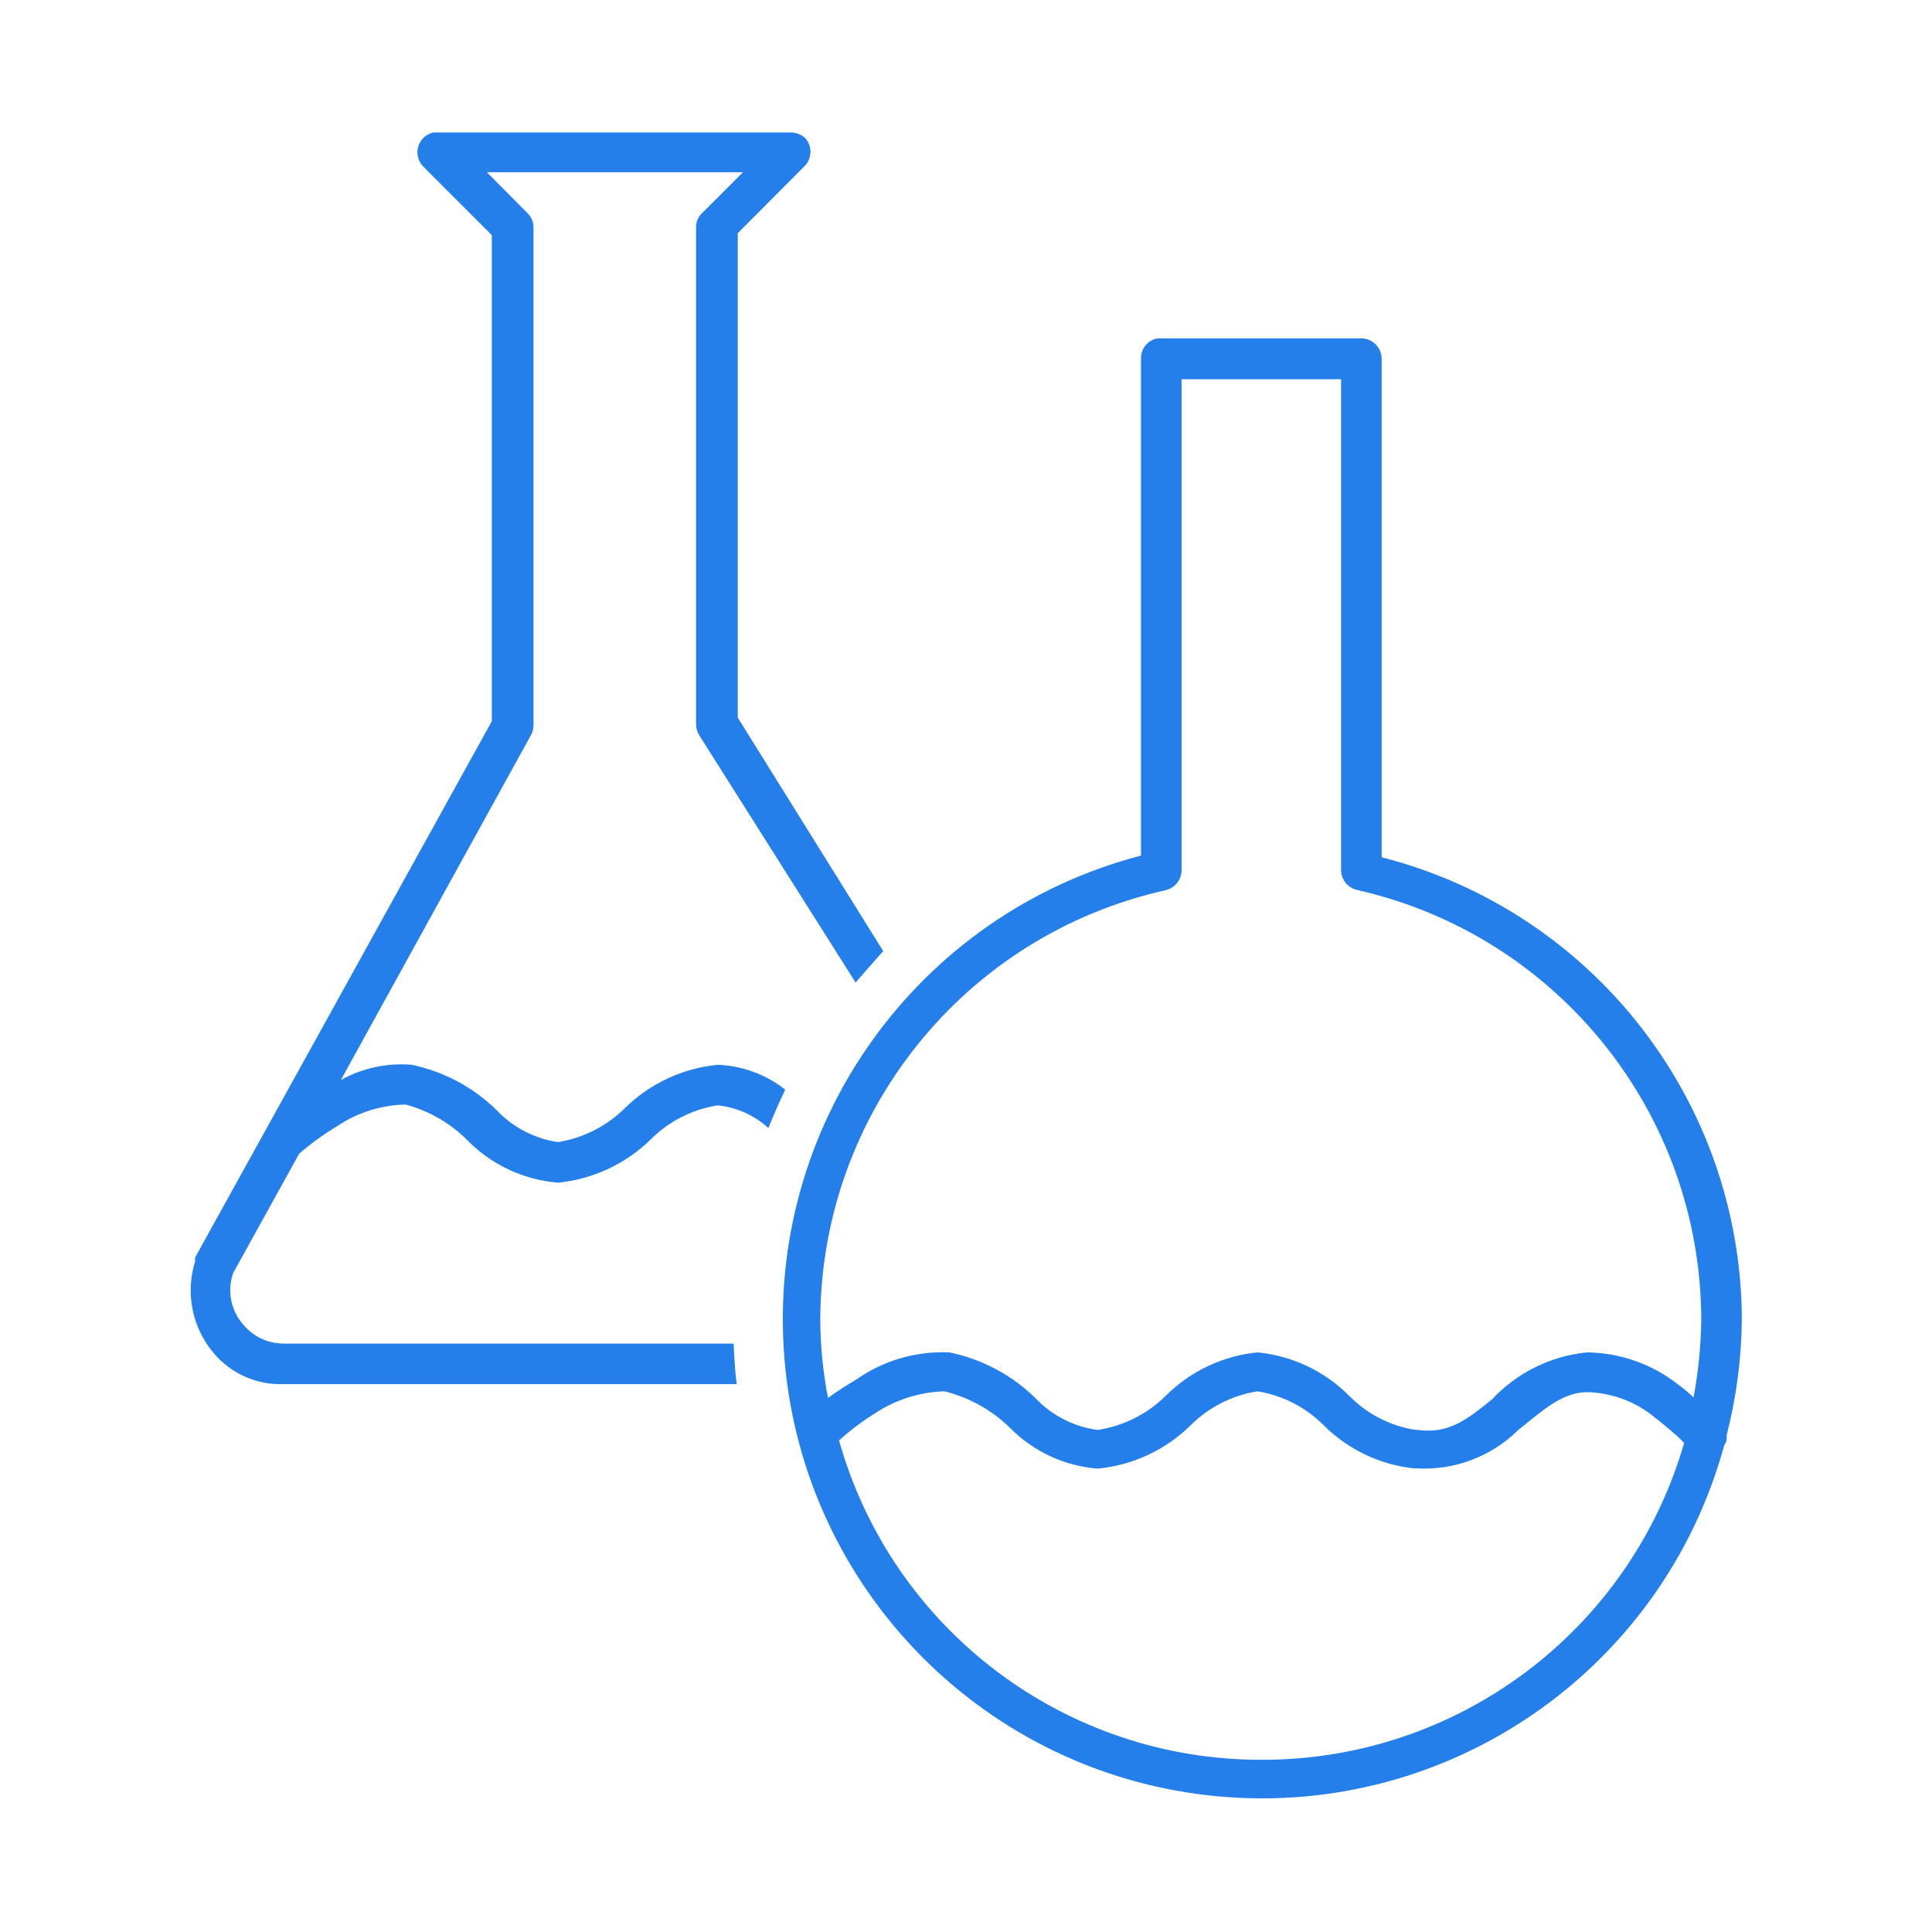
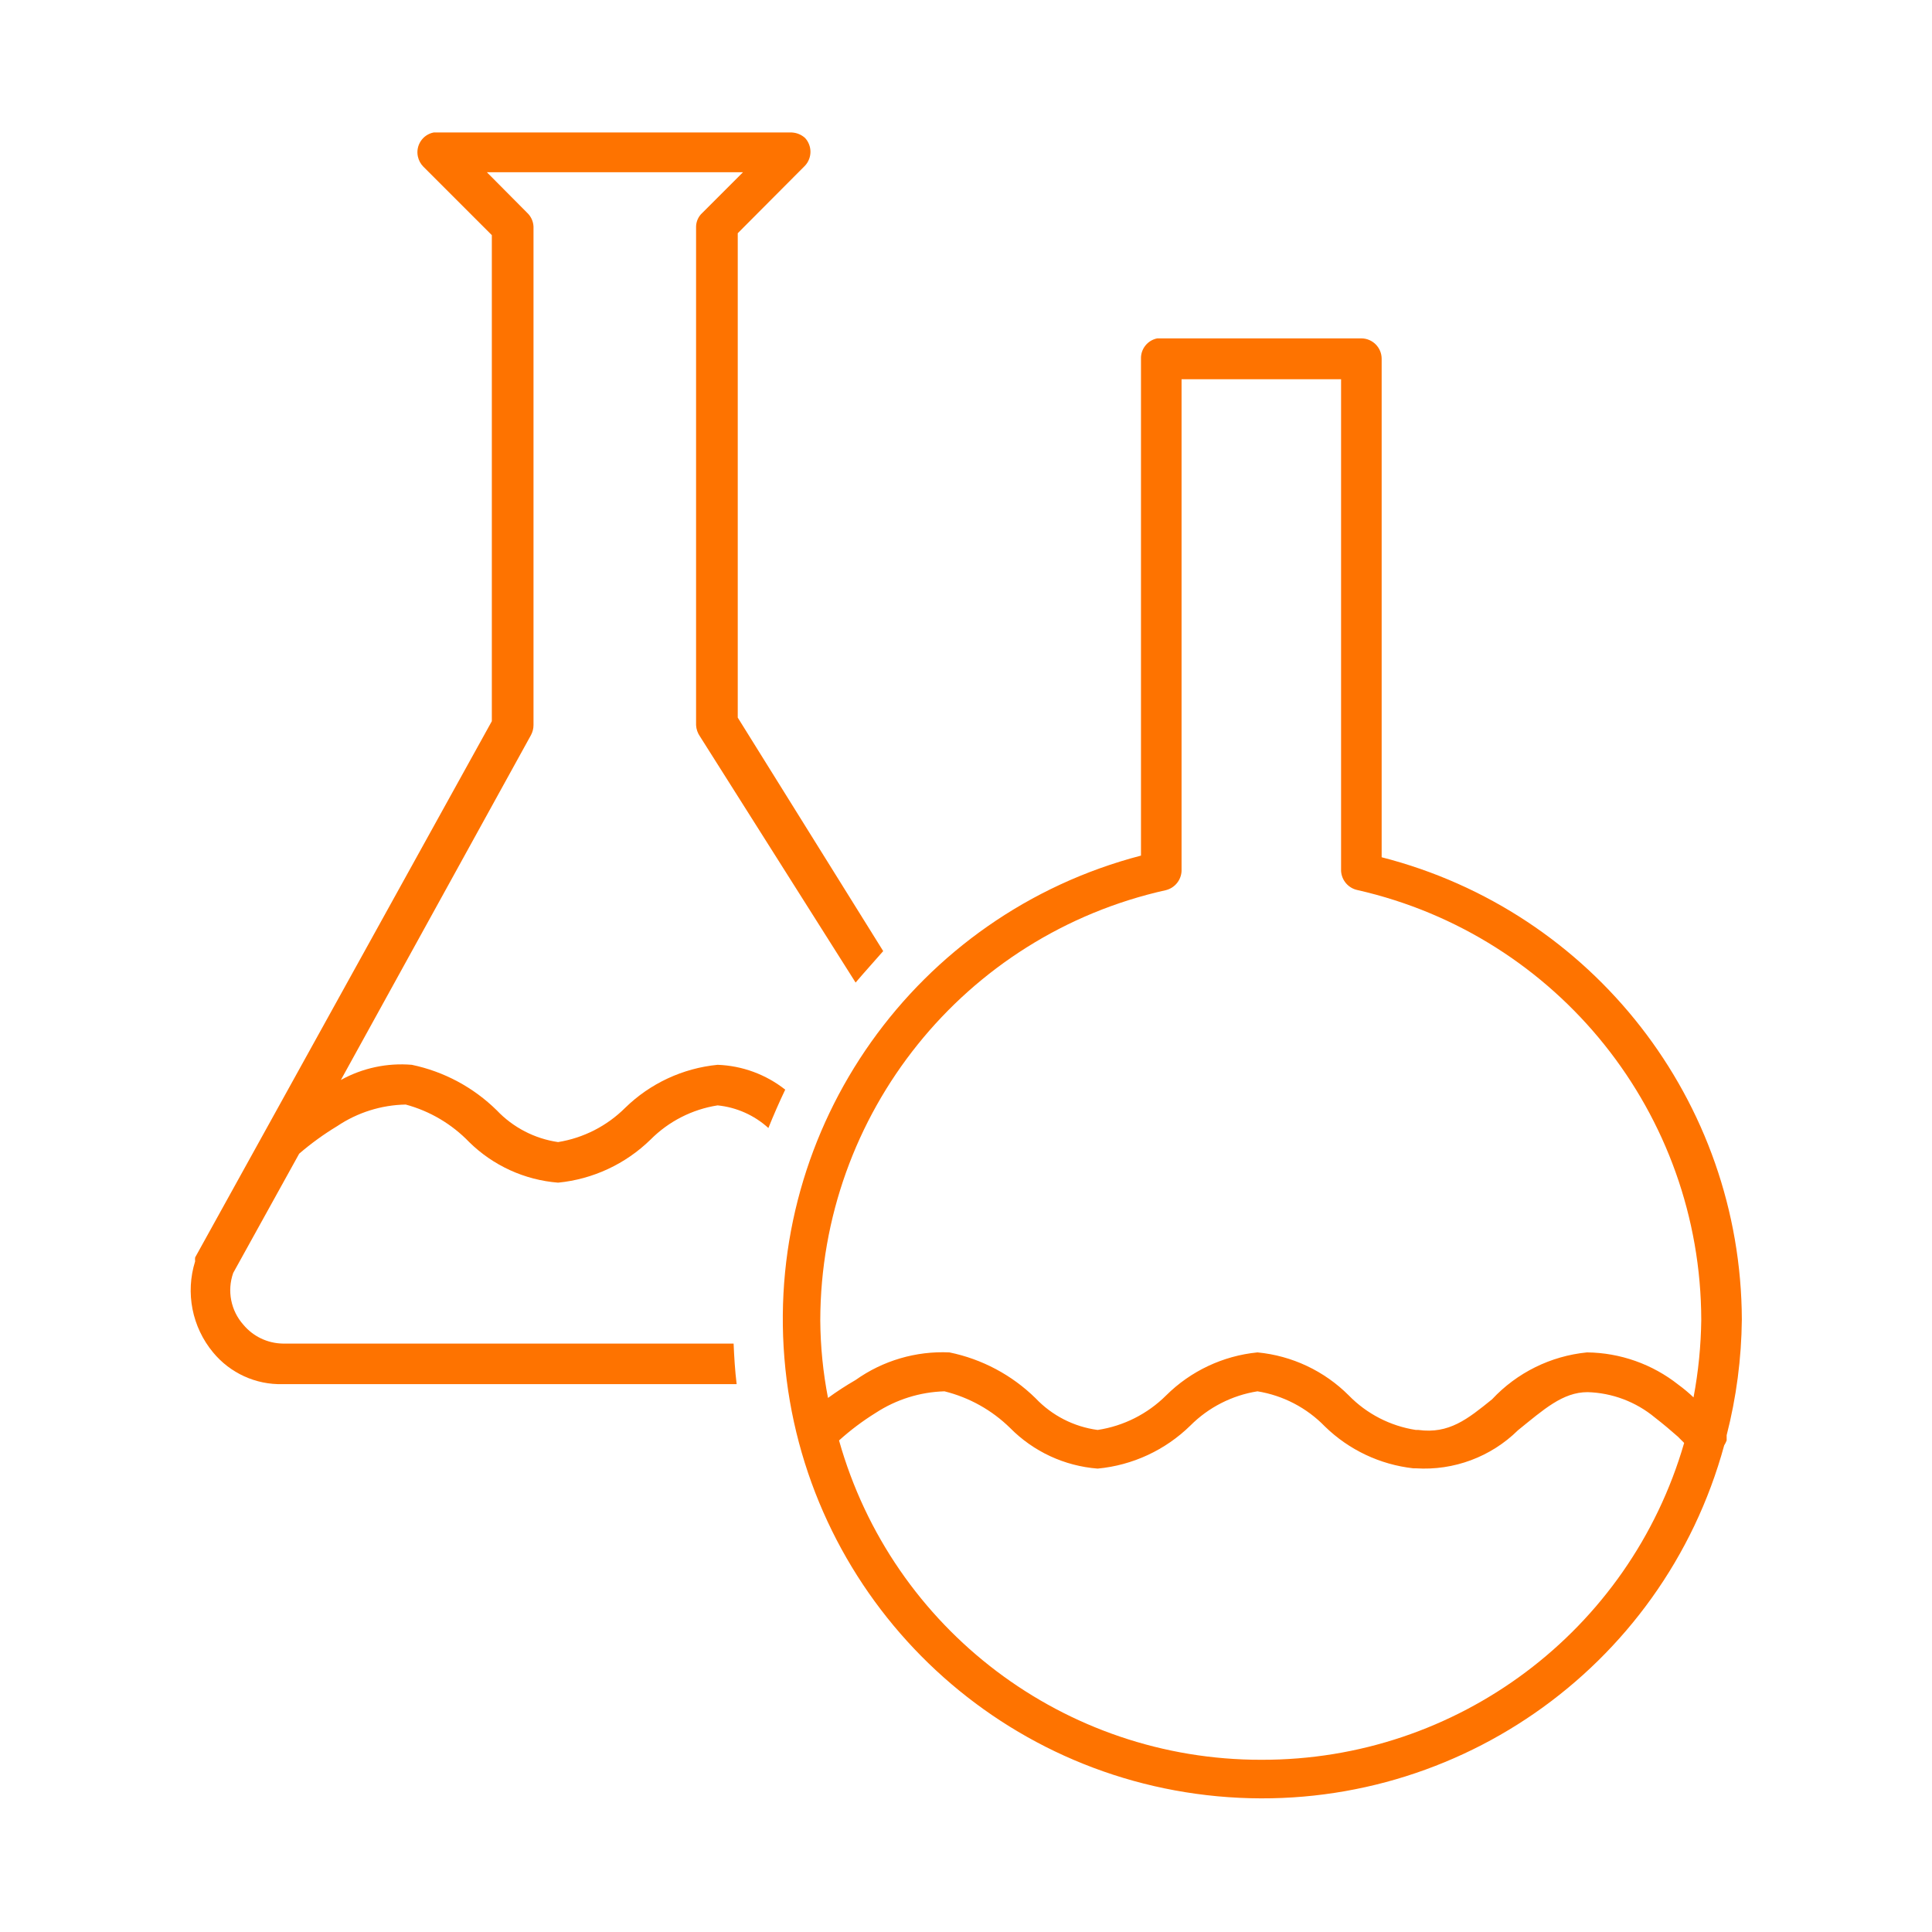
<svg xmlns="http://www.w3.org/2000/svg" id="Layer_1" data-name="Layer 1" viewBox="0 0 70 70">
-   <defs fill="#000000">
-     <style>.cls-1{fill:#257fea;}</style>
+   <defs fill="#fe7300">
+     <style>.cls-1{fill:#fe7300;}</style>
  </defs>
  <g id="Polymers">
-     <path class="cls-1" d="M17,41.38a5.18,5.18,0,0,0,3.22,1.47,5.57,5.57,0,0,0,3.35-1.56A4.38,4.38,0,0,1,26,40.05a3.21,3.21,0,0,1,1.84.82c.19-.47.39-.93.61-1.39a4.2,4.2,0,0,0-2.45-.9,5.57,5.57,0,0,0-3.35,1.56,4.45,4.45,0,0,1-2.43,1.24A3.82,3.82,0,0,1,18,40.23a6.19,6.19,0,0,0-3.08-1.65,4.52,4.52,0,0,0-2.57.55l6.89-12.5a.77.77,0,0,0,.09-.36V8.21a.73.73,0,0,0-.23-.5L17.64,6.24h9.28L25.45,7.71a.69.69,0,0,0-.23.5l0,18.06a.78.78,0,0,0,.14.41L31,35.6c.33-.39.68-.77,1-1.14L26.73,26l0-17.55L29.17,6a.74.74,0,0,0,0-1,.77.77,0,0,0-.48-.2H15.71a.73.73,0,0,0-.57.87.75.75,0,0,0,.2.37l2.48,2.48V26.13L7.07,45.56a.57.57,0,0,0,0,.14A3.52,3.52,0,0,0,7.72,49a3.16,3.16,0,0,0,2.52,1.15H26.69c-.06-.49-.09-1-.11-1.47H10.24A1.9,1.9,0,0,1,8.82,48a1.88,1.88,0,0,1-.37-1.88l2.39-4.32a10.17,10.17,0,0,1,1.38-1,4.6,4.6,0,0,1,2.48-.78h0A5,5,0,0,1,17,41.38Z" fill="#000000" />
-     <path class="cls-1" d="M50.06,31.06V13a.74.74,0,0,0-.73-.74h-7.4a.73.73,0,0,0-.59.74v18A17.36,17.36,0,1,0,62.47,52.37a1,1,0,0,0,.09-.18s0,0,0,0V52a17.56,17.56,0,0,0,.55-4.19A17.35,17.35,0,0,0,50.06,31.06ZM45.7,63.76A15.87,15.87,0,0,1,30.4,52.19a9.24,9.24,0,0,1,1.33-1,4.81,4.81,0,0,1,2.49-.78h0a5.17,5.17,0,0,1,2.38,1.33,5,5,0,0,0,3.17,1.47,5.54,5.54,0,0,0,3.36-1.56,4.41,4.41,0,0,1,2.43-1.24A4.38,4.38,0,0,1,48,51.68a5.45,5.45,0,0,0,3.21,1.52s.06,0,.09,0v0A4.83,4.83,0,0,0,55,51.82c.93-.75,1.62-1.38,2.52-1.38a4,4,0,0,1,2.44.92c.31.24.58.47.83.69l.23.23A15.9,15.9,0,0,1,45.7,63.76ZM61.36,50.63a5.55,5.55,0,0,0-.55-.46A5.43,5.43,0,0,0,57.5,49a5.44,5.44,0,0,0-3.44,1.7c-.89.72-1.56,1.26-2.67,1.11H51.3a4.31,4.31,0,0,1-2.43-1.25A5.4,5.4,0,0,0,45.56,49a5.46,5.46,0,0,0-3.31,1.56,4.46,4.46,0,0,1-2.48,1.25,3.79,3.79,0,0,1-2.25-1.15A6.24,6.24,0,0,0,34.4,49,5.44,5.44,0,0,0,31,50a11.2,11.2,0,0,0-1,.65,15.3,15.3,0,0,1-.28-2.81A16,16,0,0,1,42.25,32.25a.75.75,0,0,0,.56-.69V13.74h5.78V31.56a.75.75,0,0,0,.6.69A16,16,0,0,1,61.64,47.82,16.22,16.22,0,0,1,61.36,50.63Z" fill="#000000" />
+     <path class="cls-1" d="M17,41.38a5.18,5.18,0,0,0,3.22,1.47,5.57,5.57,0,0,0,3.35-1.56A4.38,4.38,0,0,1,26,40.05a3.21,3.21,0,0,1,1.84.82c.19-.47.39-.93.61-1.39a4.2,4.2,0,0,0-2.45-.9,5.57,5.57,0,0,0-3.35,1.56,4.45,4.45,0,0,1-2.43,1.24A3.82,3.82,0,0,1,18,40.23a6.19,6.19,0,0,0-3.08-1.65,4.52,4.52,0,0,0-2.57.55l6.89-12.5a.77.77,0,0,0,.09-.36V8.21a.73.73,0,0,0-.23-.5L17.64,6.24h9.28L25.45,7.71a.69.69,0,0,0-.23.5l0,18.06a.78.78,0,0,0,.14.41L31,35.6c.33-.39.68-.77,1-1.14L26.73,26l0-17.55L29.17,6a.74.74,0,0,0,0-1,.77.77,0,0,0-.48-.2H15.71a.73.73,0,0,0-.57.87.75.75,0,0,0,.2.37l2.48,2.48V26.13L7.07,45.56a.57.57,0,0,0,0,.14A3.52,3.52,0,0,0,7.72,49a3.16,3.16,0,0,0,2.52,1.15H26.69c-.06-.49-.09-1-.11-1.47H10.24A1.9,1.9,0,0,1,8.82,48a1.88,1.88,0,0,1-.37-1.88l2.39-4.32a10.17,10.17,0,0,1,1.38-1,4.6,4.6,0,0,1,2.48-.78h0A5,5,0,0,1,17,41.38Z" fill="#fe7300" />
+     <path class="cls-1" d="M50.06,31.06V13a.74.74,0,0,0-.73-.74h-7.4a.73.73,0,0,0-.59.74v18A17.36,17.36,0,1,0,62.47,52.37a1,1,0,0,0,.09-.18s0,0,0,0V52a17.56,17.56,0,0,0,.55-4.19A17.35,17.35,0,0,0,50.06,31.06ZM45.7,63.76A15.87,15.87,0,0,1,30.4,52.19a9.24,9.24,0,0,1,1.33-1,4.81,4.81,0,0,1,2.49-.78h0a5.17,5.17,0,0,1,2.38,1.33,5,5,0,0,0,3.17,1.47,5.54,5.54,0,0,0,3.36-1.56,4.41,4.41,0,0,1,2.43-1.24A4.38,4.38,0,0,1,48,51.68a5.45,5.45,0,0,0,3.21,1.52s.06,0,.09,0v0A4.83,4.83,0,0,0,55,51.82c.93-.75,1.62-1.38,2.52-1.38a4,4,0,0,1,2.44.92c.31.24.58.47.83.69l.23.23A15.9,15.9,0,0,1,45.7,63.76ZM61.36,50.63a5.55,5.55,0,0,0-.55-.46A5.43,5.43,0,0,0,57.5,49a5.44,5.44,0,0,0-3.44,1.7c-.89.72-1.56,1.26-2.67,1.11H51.3a4.31,4.31,0,0,1-2.43-1.25A5.4,5.4,0,0,0,45.56,49a5.46,5.46,0,0,0-3.31,1.56,4.46,4.46,0,0,1-2.48,1.25,3.79,3.79,0,0,1-2.25-1.15A6.24,6.24,0,0,0,34.4,49,5.44,5.44,0,0,0,31,50a11.2,11.2,0,0,0-1,.65,15.3,15.3,0,0,1-.28-2.81A16,16,0,0,1,42.25,32.25a.75.75,0,0,0,.56-.69V13.74h5.78V31.56a.75.75,0,0,0,.6.69A16,16,0,0,1,61.64,47.82,16.22,16.22,0,0,1,61.36,50.63Z" fill="#fe7300" />
  </g>
</svg>
